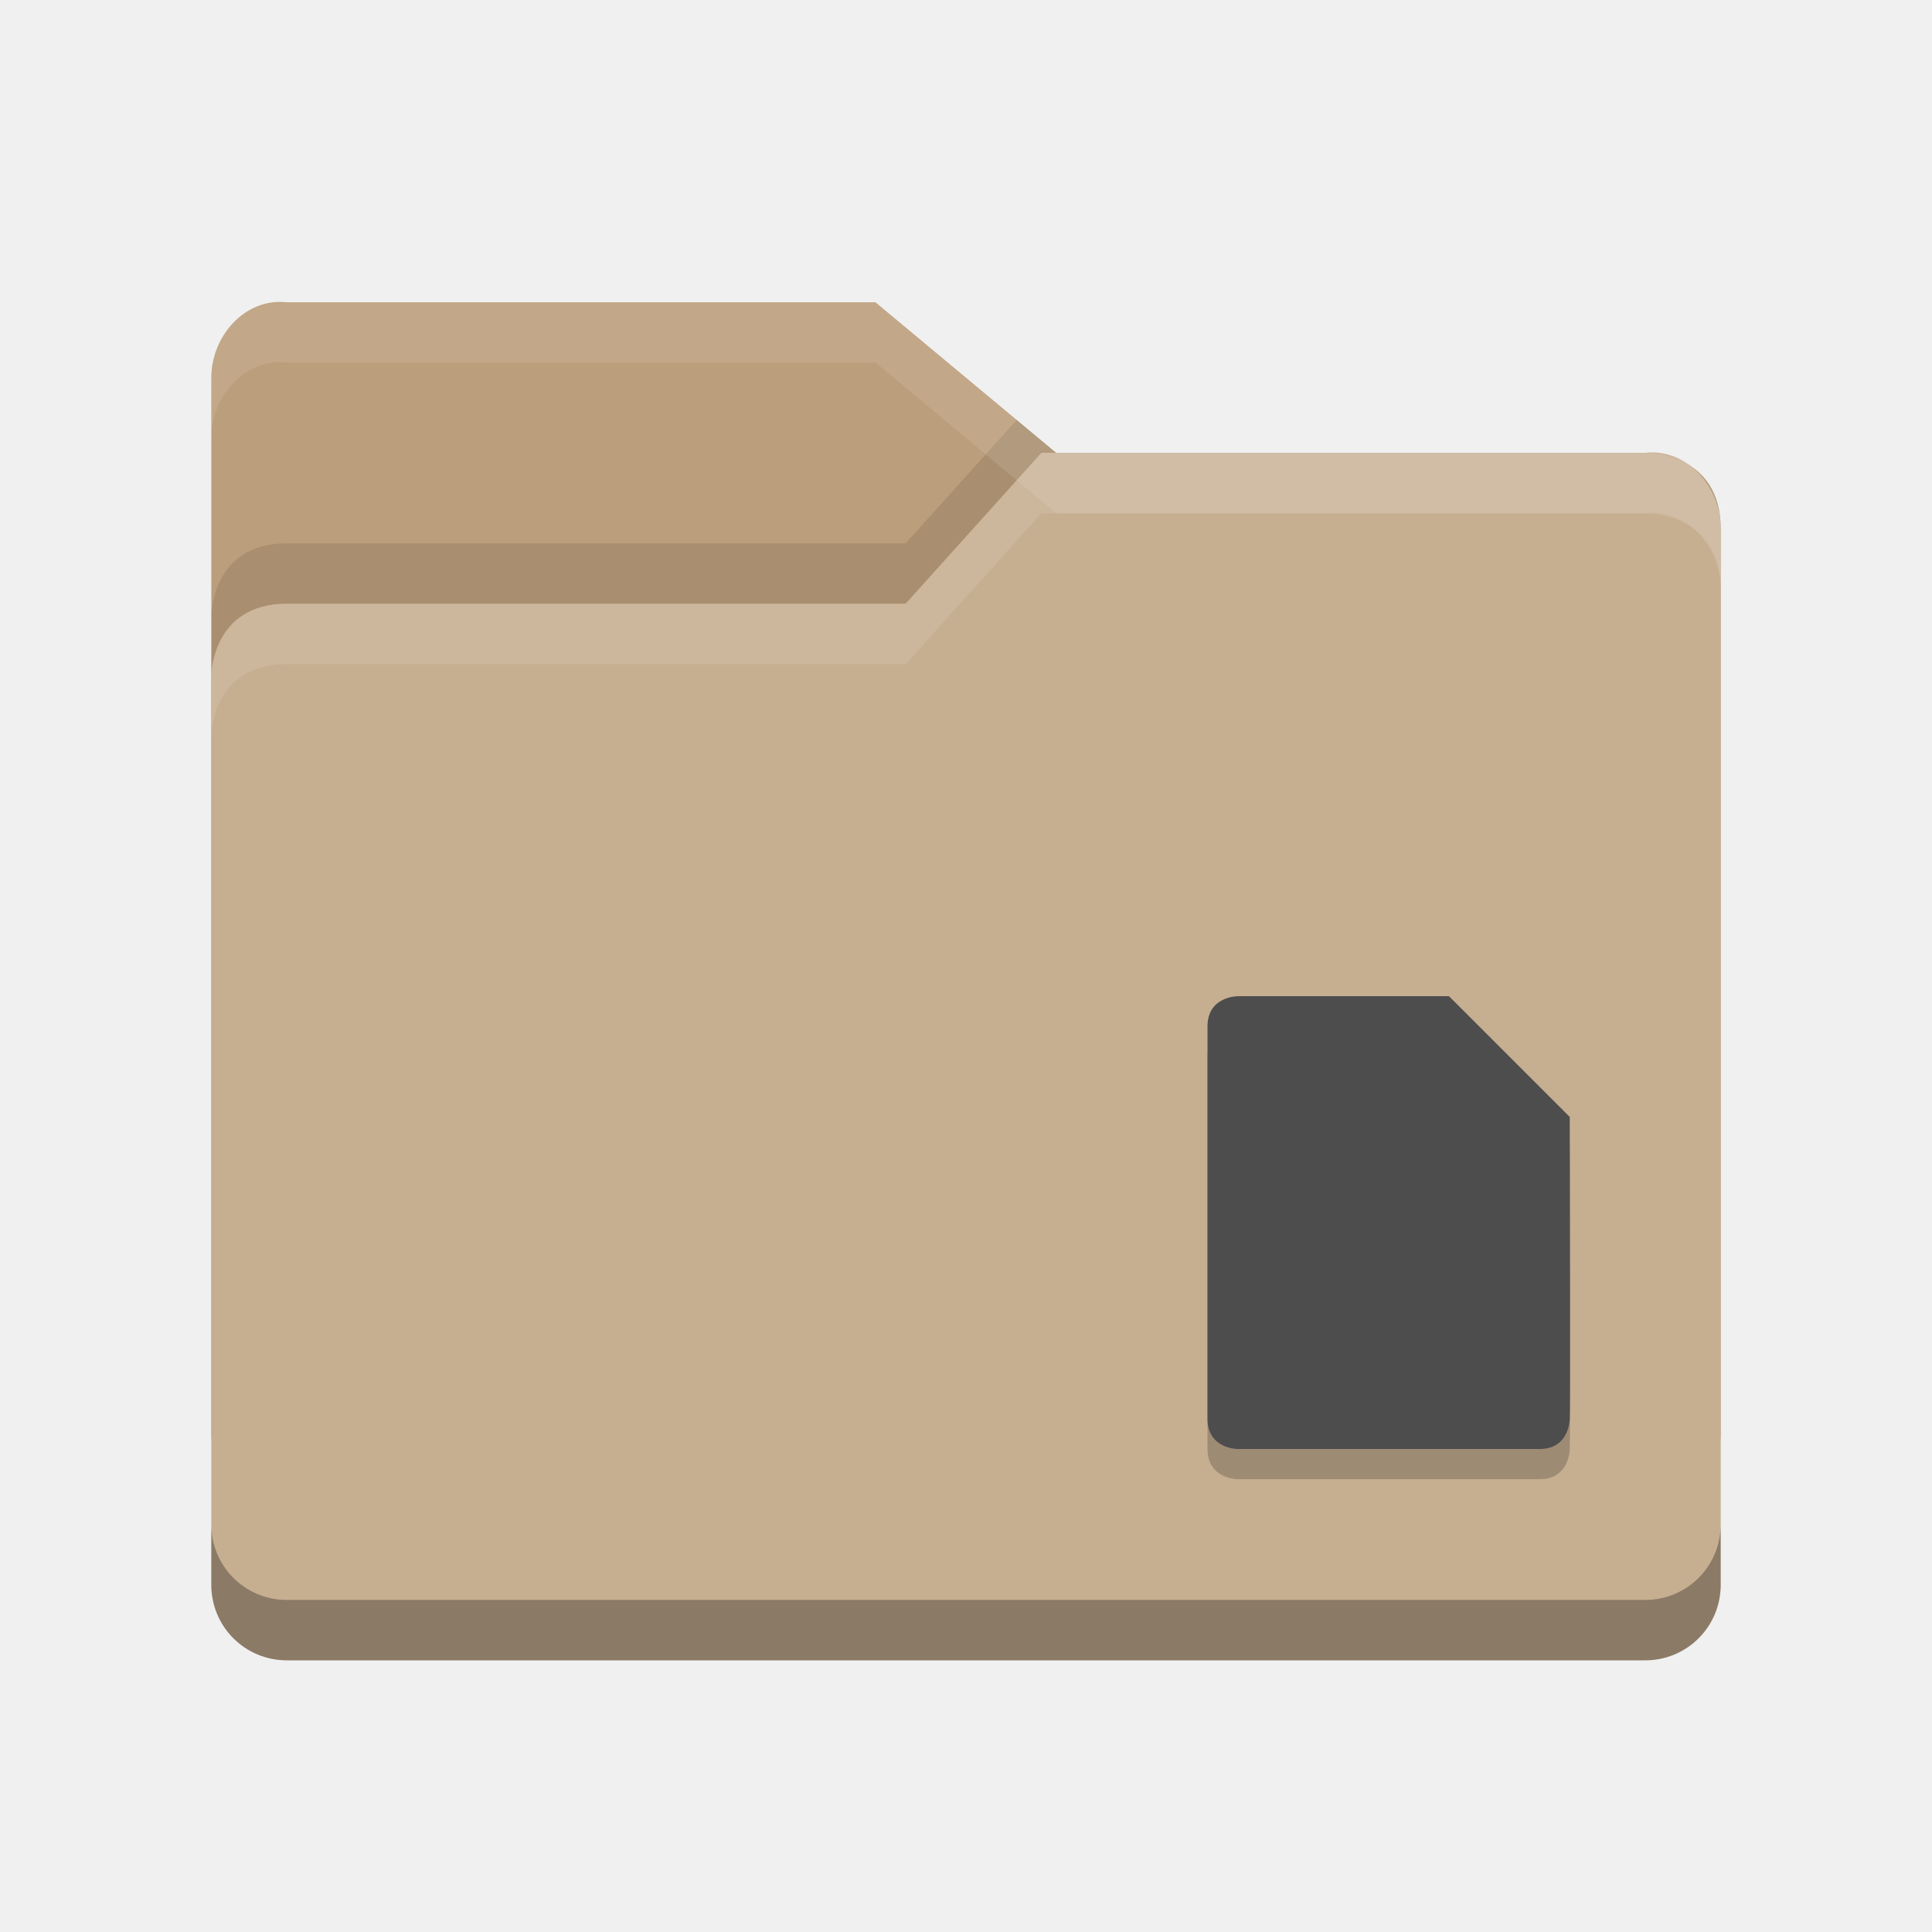
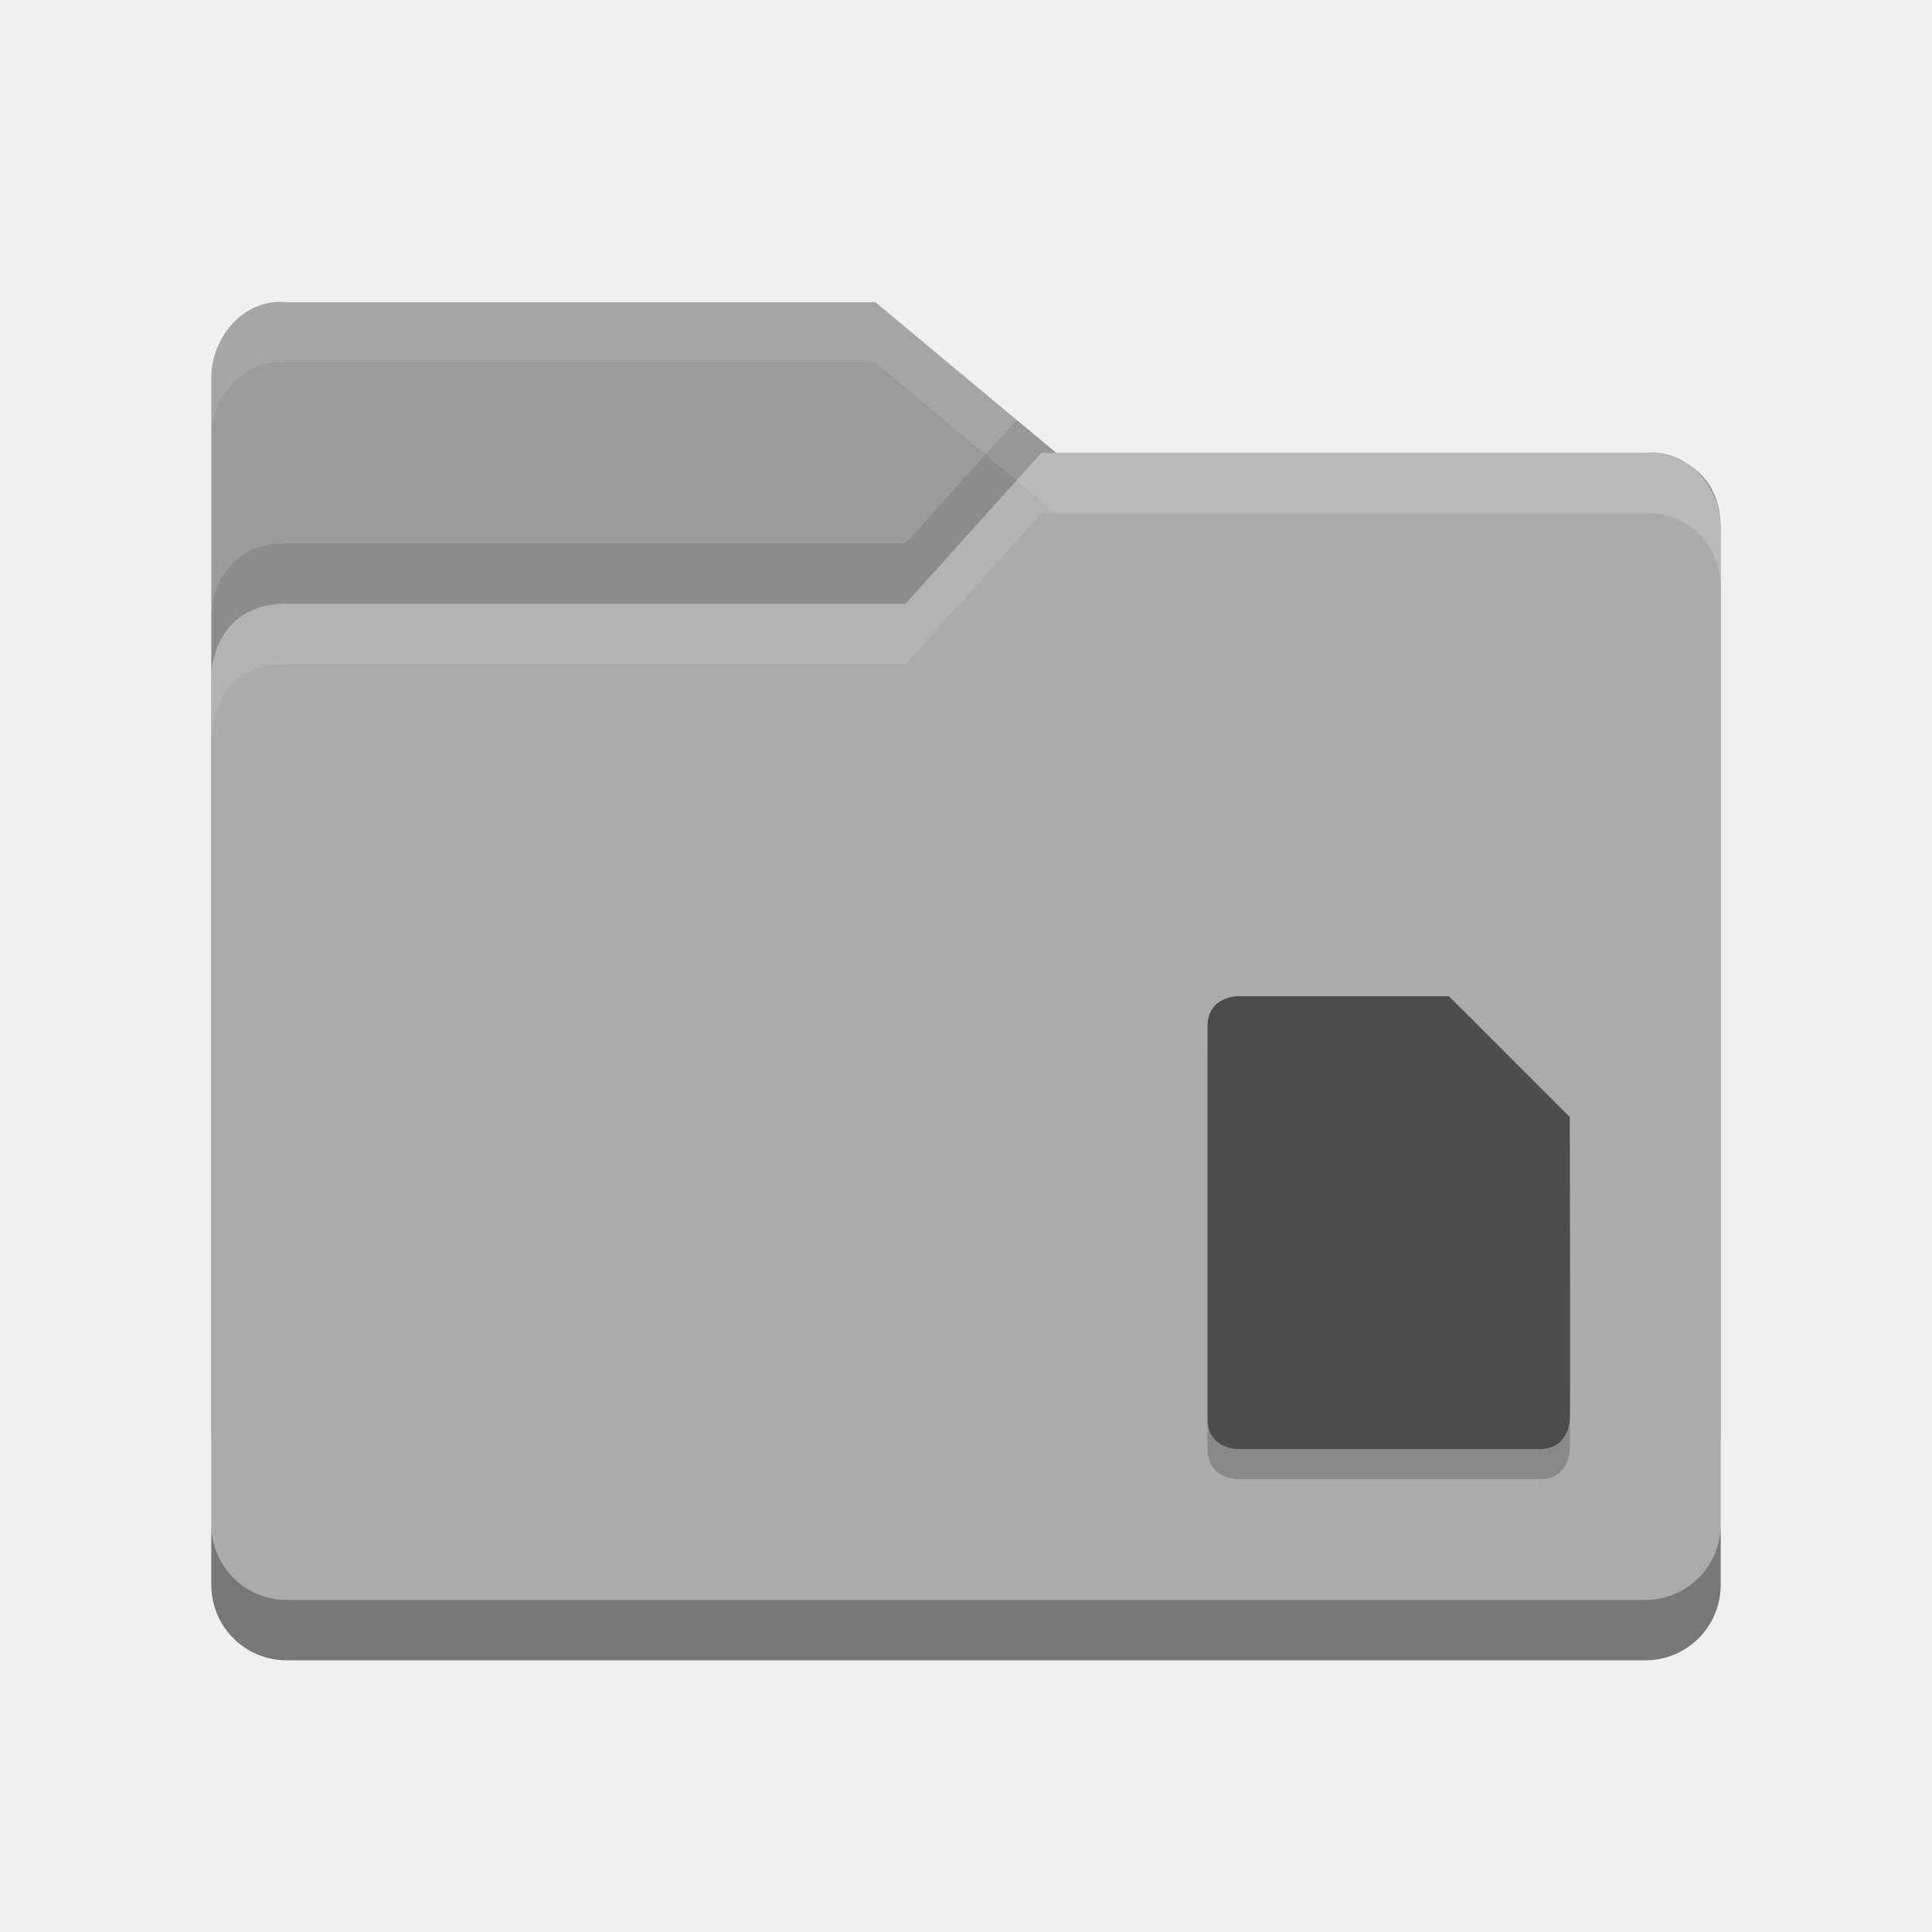
<svg xmlns="http://www.w3.org/2000/svg" width="64" height="64" viewBox="0 0 64 64" id="svg2" version="1.1">
  <defs id="defs4" />
  <g id="layer1" transform="translate(0,-988.3622)">
    <g transform="translate(-5e-5,988.3622)" id="g6023">
-       <path style="fill:#bb9e7b" d="M 7,47.501 7,12.513 C 7,11.129 8.123,9.86 9.5,10.013 l 19.5,0 6,4.999 19.628,0 c 0,0 2.372,0 2.372,2.499 l 0,29.99 c 0,1.385 -1.115,2.499 -2.5,2.499 l -44.999,0 c -1.385,0 -2.5,-1.115 -2.5,-2.499 z" id="path5171-5" />
+       <path style="fill:#9b9b9b" d="M 7,47.501 7,12.513 C 7,11.129 8.123,9.86 9.5,10.013 l 19.5,0 6,4.999 19.628,0 c 0,0 2.372,0 2.372,2.499 l 0,29.99 c 0,1.385 -1.115,2.499 -2.5,2.499 l -44.999,0 c -1.385,0 -2.5,-1.115 -2.5,-2.499 z" id="path5171-5" />
      <path style="opacity:0.1" d="M 33.68,13.912 30,18 9.5,18 C 7,18 7,20.396 7,20.396 l 0,2 C 7,22.396 7,20 9.5,20 l 20.5,0 4.5,-5 0.486,0 -1.307,-1.088 z m 22.355,1.565 c 0.578,0.467 0.957,1.211 0.963,2.004 -0.009,-1.07 -0.459,-1.661 -0.963,-2.004 z" id="path5041-9" />
-       <path style="fill:#c6ae91" d="m 57,52.5 0,-35 C 57,16.115 55.877,14.847 54.5,15 L 34.5,15 30,20 9.5,20 C 7,20 7,22.396 7,22.396 l 0,30.104 c 0,1.385 1.115,2.5 2.5,2.5 l 45,0 c 1.385,0 2.5,-1.115 2.5,-2.5 z" id="path5173-0" />
+       <path style="fill:#ababab" d="m 57,52.5 0,-35 C 57,16.115 55.877,14.847 54.5,15 L 34.5,15 30,20 9.5,20 C 7,20 7,22.396 7,22.396 l 0,30.104 c 0,1.385 1.115,2.5 2.5,2.5 l 45,0 c 1.385,0 2.5,-1.115 2.5,-2.5 z" id="path5173-0" />
      <path style="opacity:0.1;fill:#ffffff" d="M 34.5,15 30,20 9.5,20 C 7,20 7,22.396 7,22.396 l 0,2 C 7,24.396 7,22 9.5,22 l 20.5,0 4.5,-5 20,0 c 1.377,-0.153 2.5,1.115 2.5,2.5 l 0,-2 C 57,16.115 55.877,14.847 54.5,15 l -20,0 z" id="path5029-9" />
      <path style="opacity:0.3" d="m 7,50.5 0,2 C 7,53.885 8.115,55 9.5,55 l 45,0 c 1.385,0 2.5,-1.115 2.5,-2.5 l 0,-2 c 0,1.385 -1.115,2.5 -2.5,2.5 l -45,0 C 8.115,53 7,51.885 7,50.5 Z" id="path5034-9" />
      <path style="opacity:0.1;fill:#ffffff" d="M 9.5,10.014 C 8.123,9.861 7,11.129 7,12.514 l 0,1.998 c 0,-1.385 1.123,-2.653 2.5,-2.5 l 19.5,0 6,5 19.629,0 c 0,0 2.371,8.43e-4 2.371,2.5 l 0,-2 c 0,-2.499 -2.371,-2.5 -2.371,-2.5 l -19.629,0 -6,-4.998 -19.5,0 z" id="path5024-1" />
      <g transform="translate(76.236,-2.2386)" id="g9407">
        <path d="m -36.236,37.239 0,13 c 0,1 1,1 1,1 l 10,0 c 1,0 1,-1 1,-1 0.019,-0.046 0.005,-7.453 0,-10 l -4,-4 -7,0 c 0,0 -1,0 -1,1 z" style="opacity:0.2;enable-background:new" id="path5122" />
        <path d="m -36.236,36.239 0,13 c 0,1 1,1 1,1 l 10,0 c 1,0 1,-1 1,-1 0.019,-0.046 0.005,-7.453 0,-10 l -4,-4 -7,0 c 0,0 -1,0 -1,1 z" style="fill:#4d4d4d;enable-background:new" id="path16783-2-5-9-9-81-6-7-8-5" />
      </g>
    </g>
  </g>
</svg>
